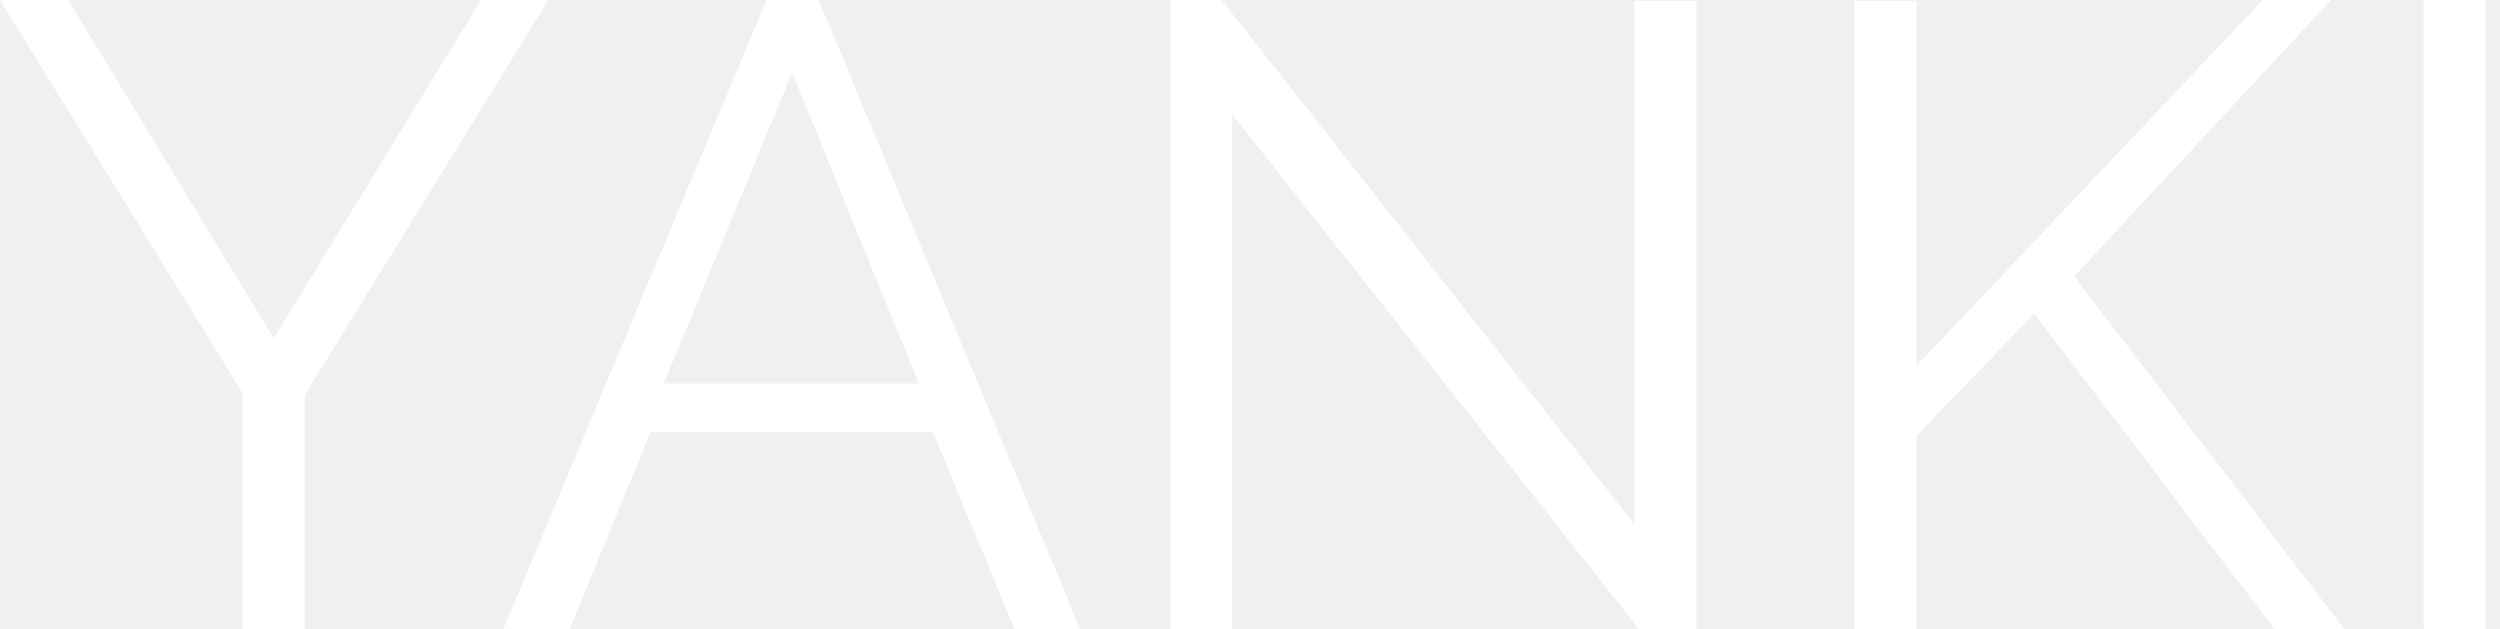
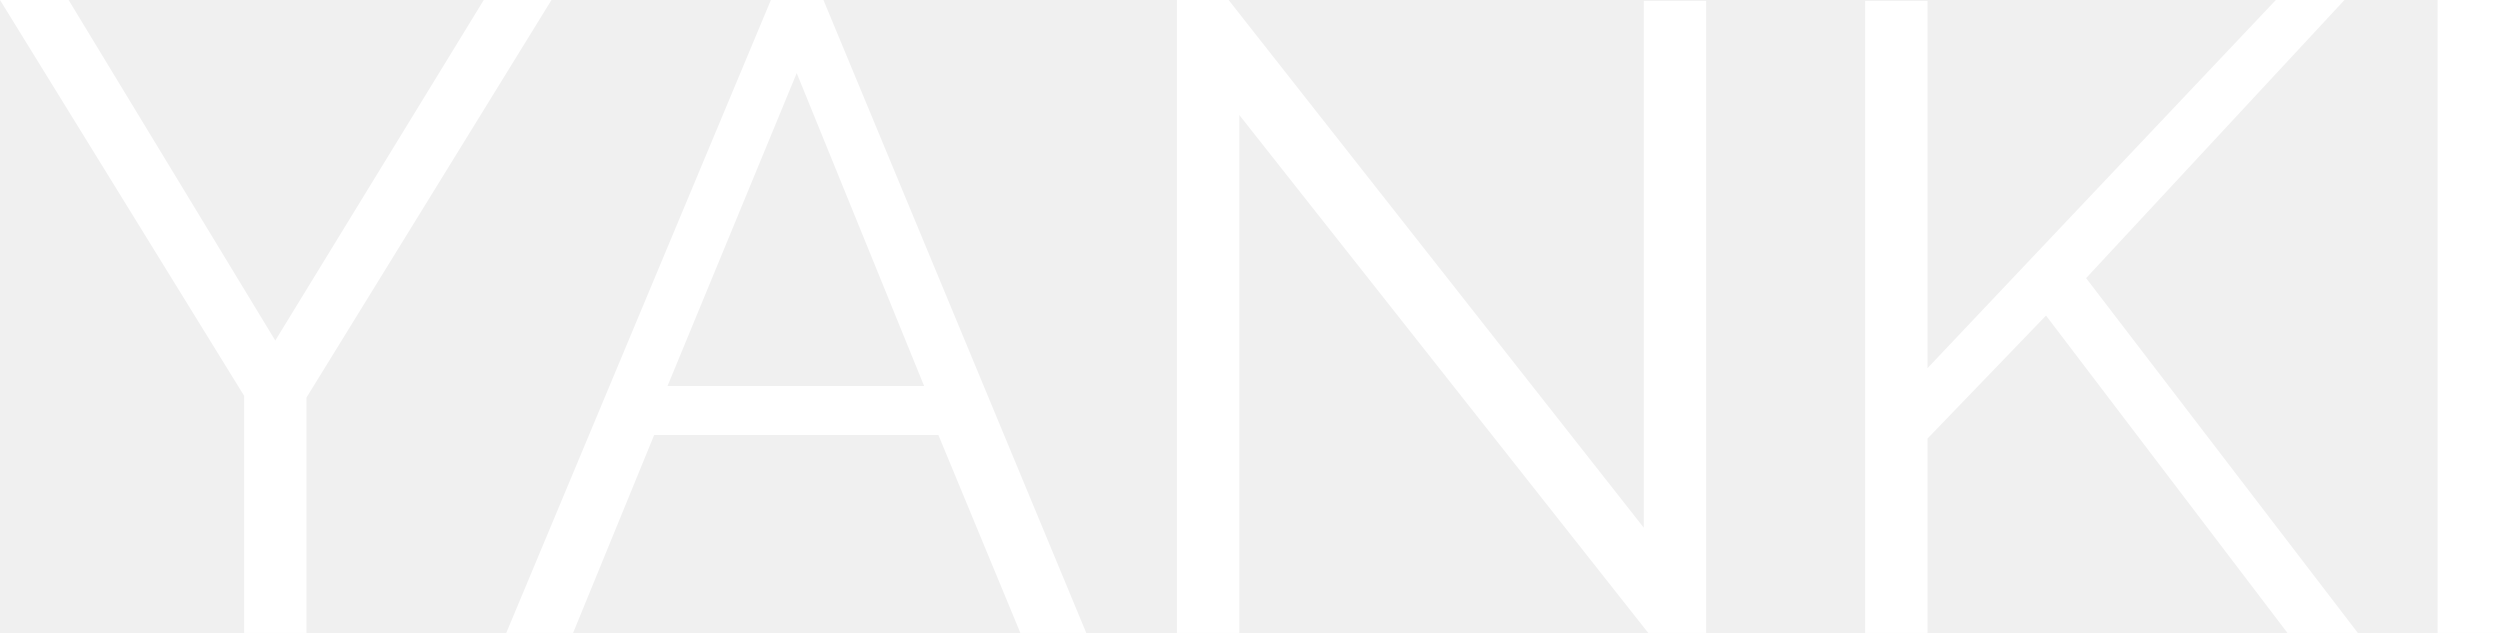
- <svg xmlns="http://www.w3.org/2000/svg" width="159" height="40" viewBox="0 0 159 40" fill="none">
-   <path d="M4.338 0L17.409 21.521L30.591 0H34.873L19.38 25.127V40H15.437V25.014L0 0H4.338Z" fill="white" />
-   <path d="M48.747 0H52.071L68.691 40H64.522L59.339 27.493H41.367L36.24 40H32.015L48.747 0ZM58.438 24.394L50.381 4.62L42.212 24.394H58.438Z" fill="white" />
-   <path d="M78.369 7.268V40H74.425V0H77.693L103.946 33.352V0.056H107.89V40H104.228L78.369 7.268Z" fill="white" />
-   <path d="M117.944 40V0.056H121.888V23.268L143.916 0H148.254L131.916 17.578L149.099 40H144.648L129.381 19.944L121.888 27.718V40H117.944Z" fill="white" />
-   <path d="M154.146 40V0H158.089V40H154.146Z" fill="white" />
+ <svg xmlns="http://www.w3.org/2000/svg" width="79" height="20" viewBox="0 0 79 20" fill="none">
+   <path d="M2.168 0L8.699 10.761L15.287 0H17.427L9.685 12.563V20H7.714V12.507L0 0H2.168Z" fill="white" />
+   <path d="M24.36 0H26.021L34.326 20H32.243L29.653 13.746H20.672L18.11 20H15.998L24.36 0ZM29.202 12.197L25.176 2.31L21.094 12.197H29.202Z" fill="white" />
+   <path d="M39.162 3.634V20H37.192V0H38.824L51.944 16.676V0.028H53.914V20H52.084L39.162 3.634Z" fill="white" />
+   <path d="M58.939 20V0.028H60.909V11.634L71.917 0H74.085L65.921 8.789L74.507 20H72.283L64.654 9.972L60.909 13.859V20H58.939Z" fill="white" />
+   <path d="M77.029 20V0H79V20H77.029Z" fill="white" />
</svg>
